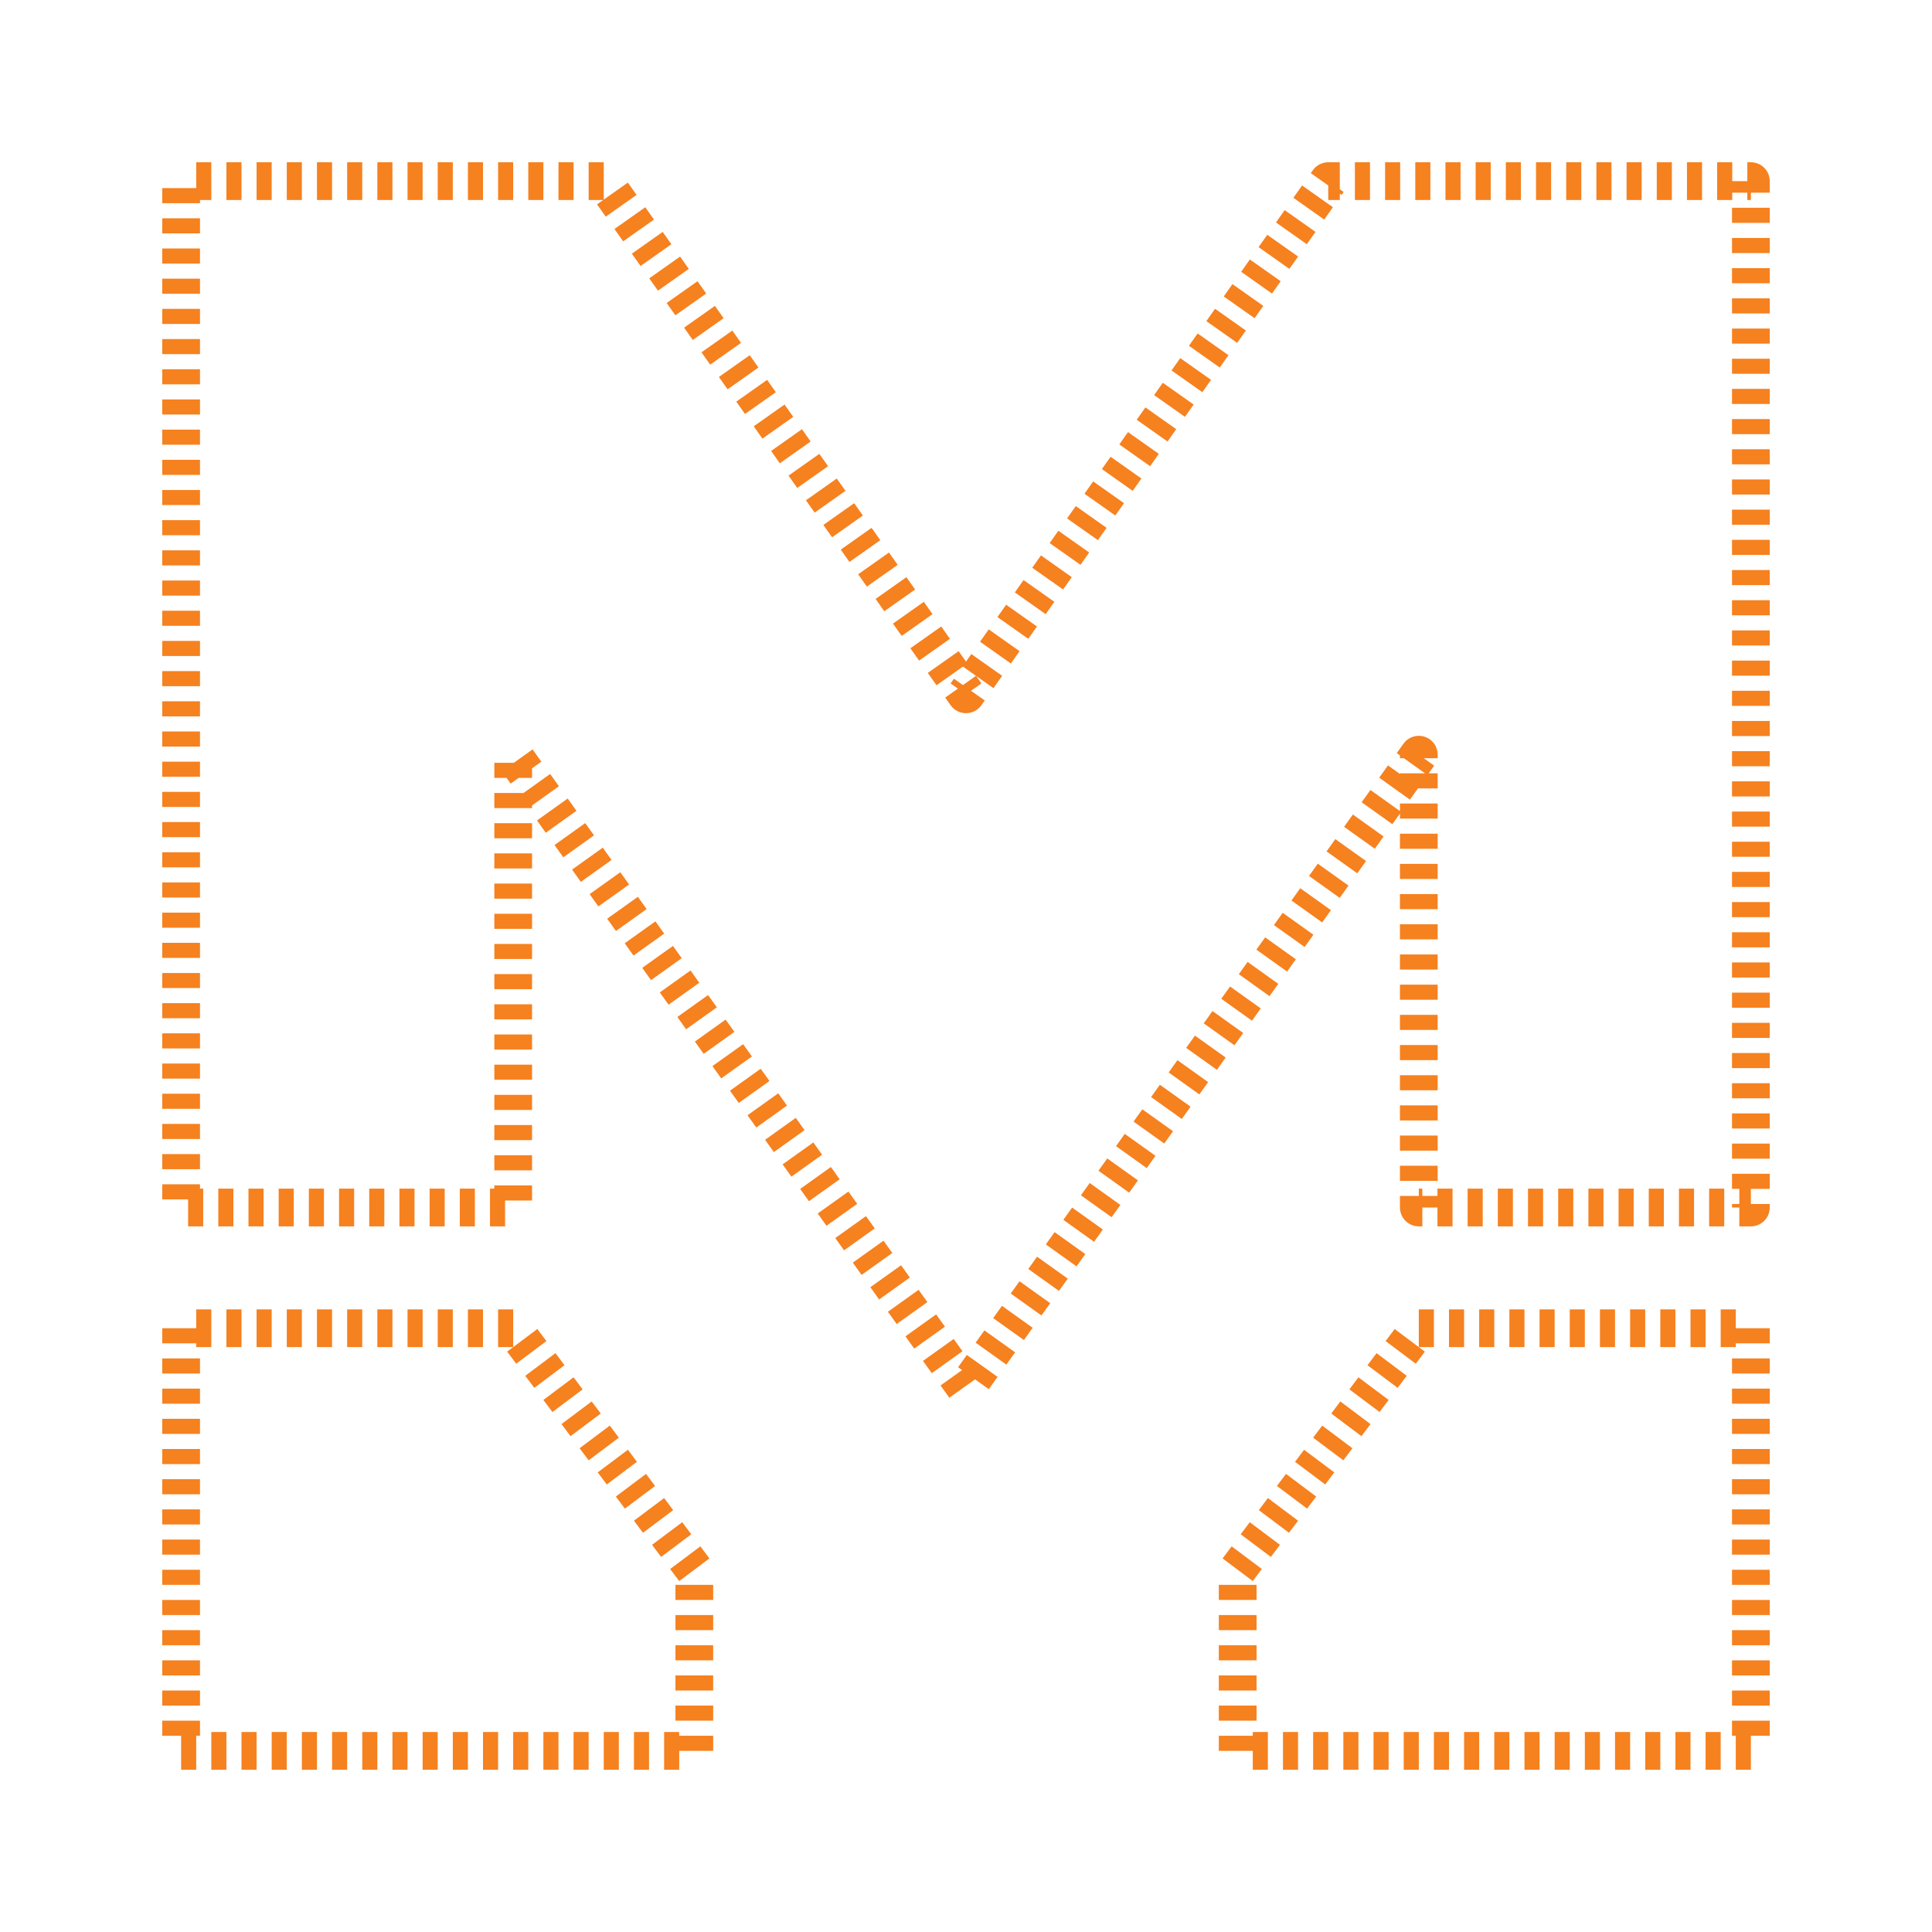
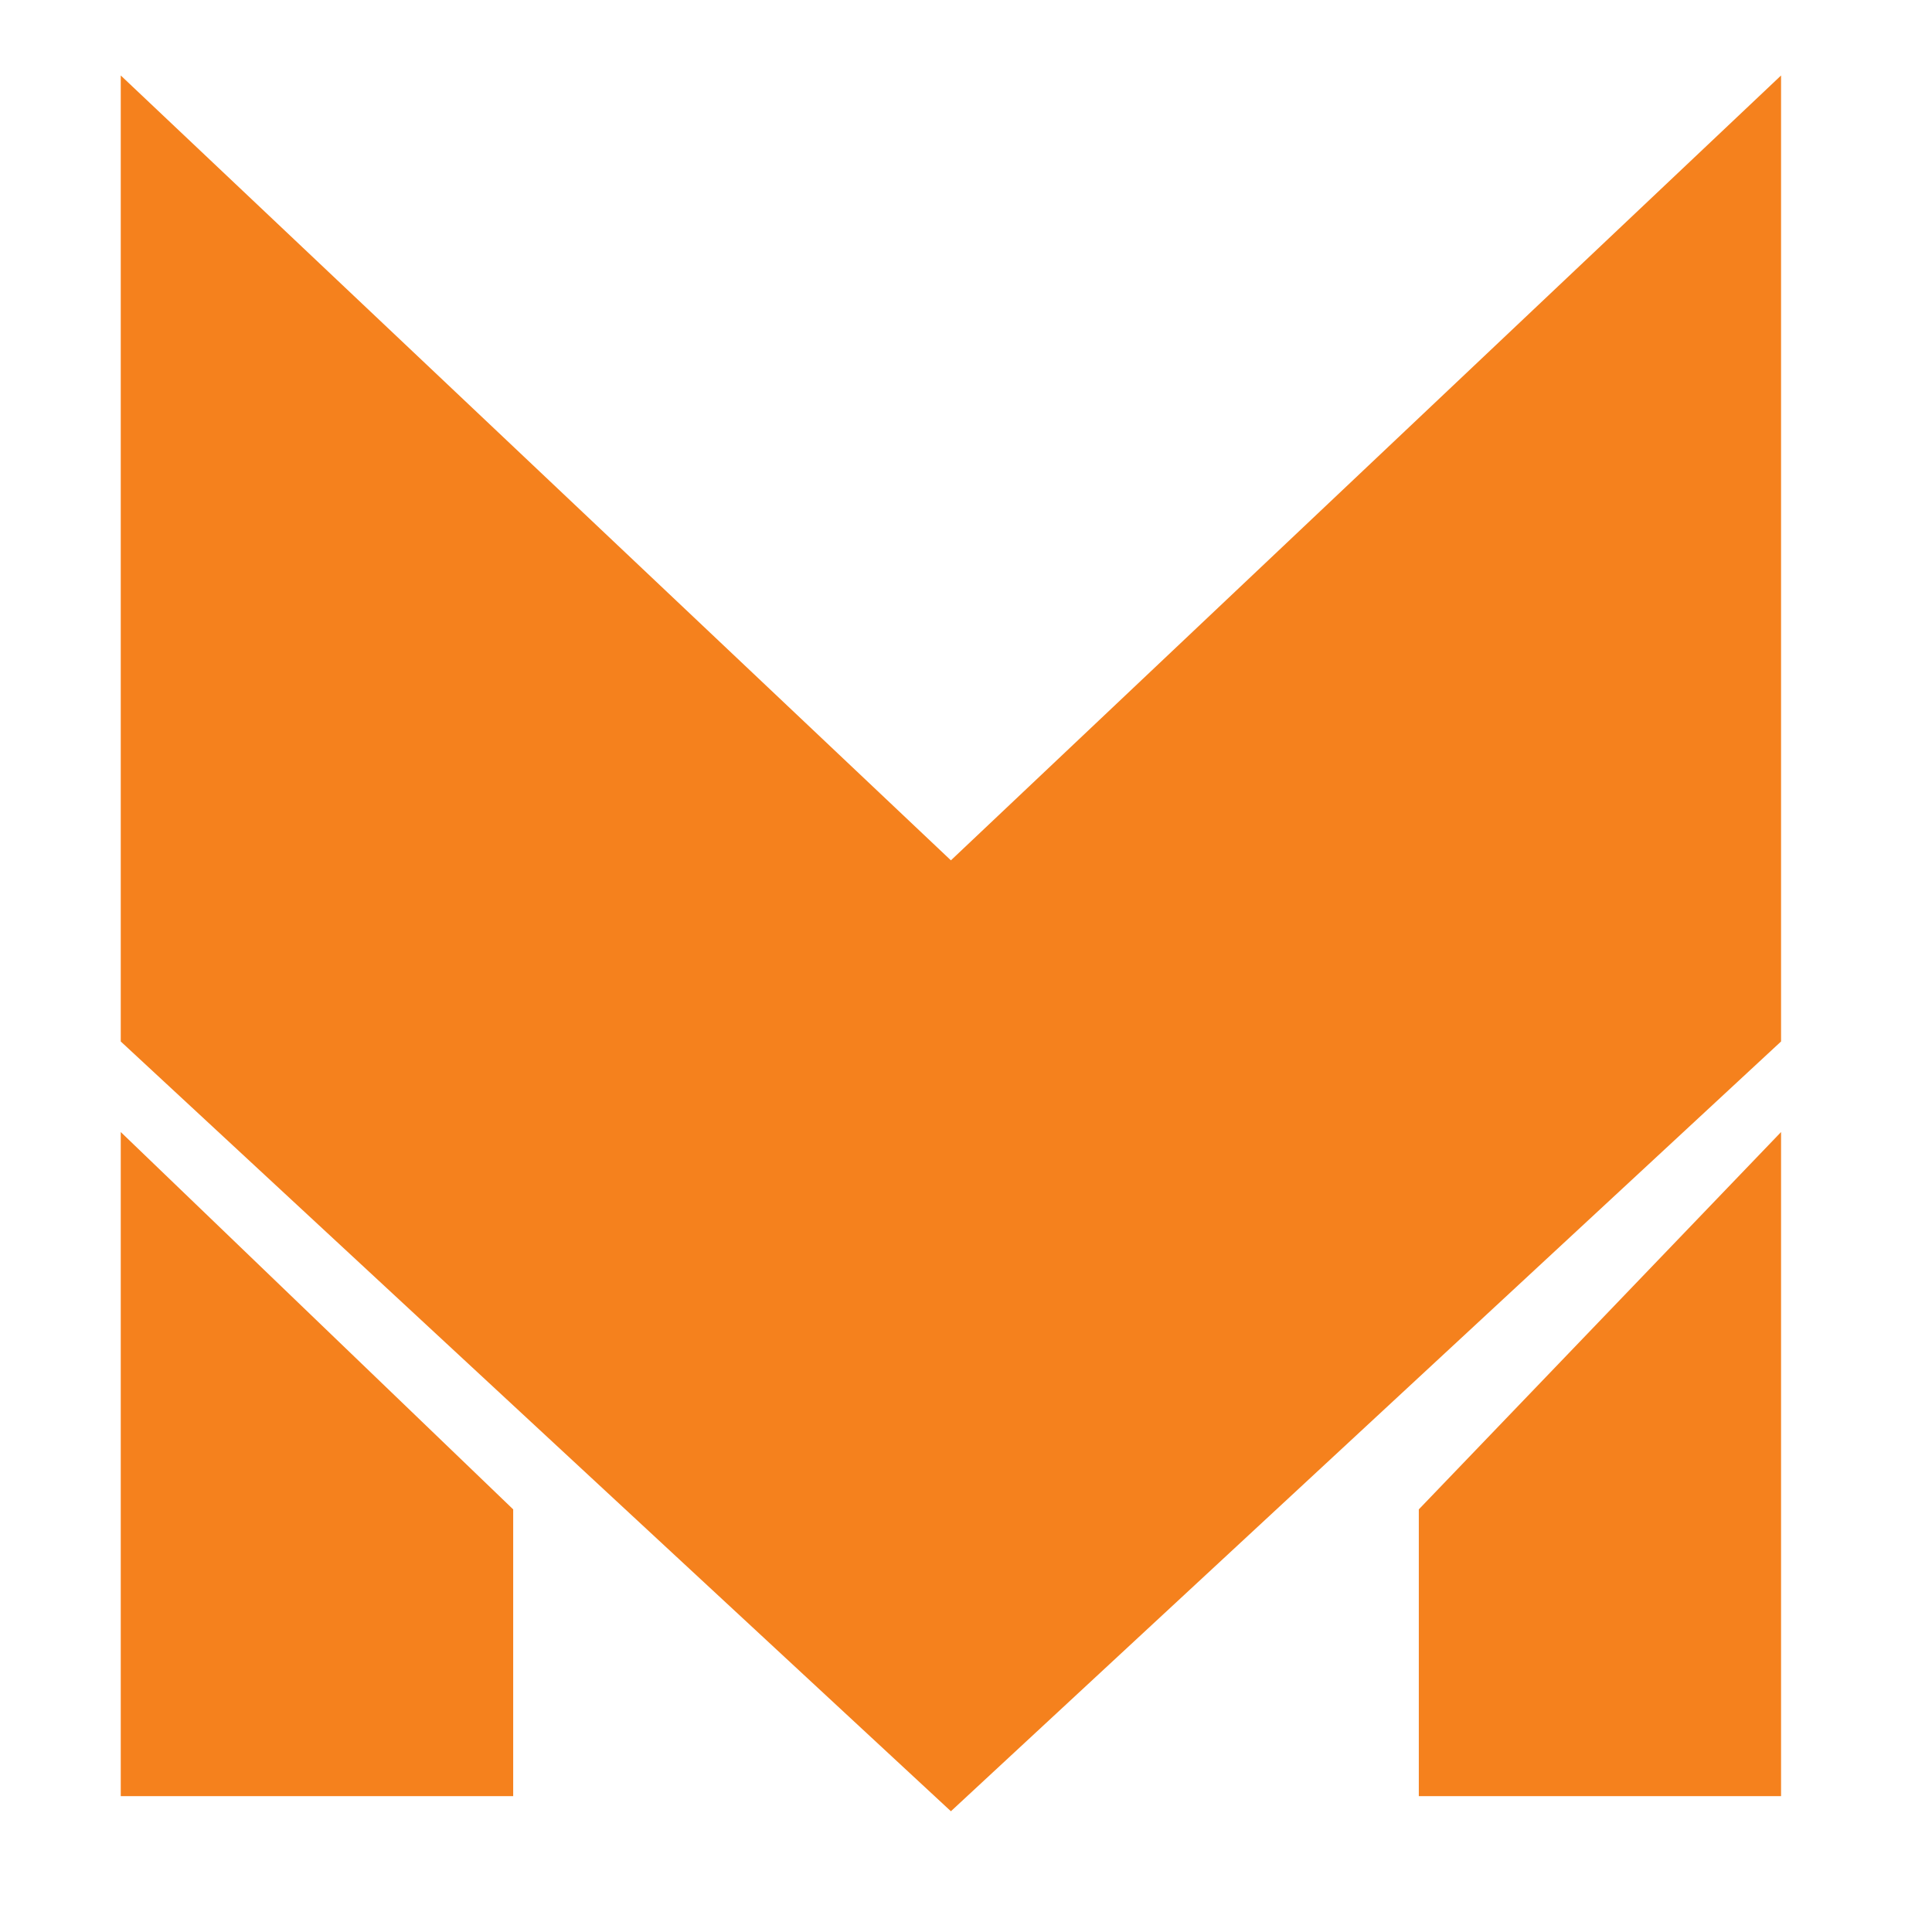
- <svg xmlns="http://www.w3.org/2000/svg" viewBox="0 0 128 128" fill="none" role="img" aria-label="Mindstory">
-   <style>
-     /* outline draws on, then fills orange */
-     .p {
-       fill: #f6811f;
-       fill-opacity: 0;
-       stroke: #f6811f;
-       stroke-width: 2.5;
-       stroke-linejoin: round;
-       stroke-dasharray: 1;
-       stroke-dashoffset: 1;
-       animation: draw .9s cubic-bezier(.6,0,.2,1) forwards, fill .45s ease .75s forwards;
-     }
-     /* legs rise into place */
-     .leg {
-       animation: draw .9s cubic-bezier(.6,0,.2,1) .15s forwards, fill .45s ease .9s forwards, rise .7s cubic-bezier(.2,.8,.2,1) .2s both;
-     }
-     /* light sweep that repeats every few seconds */
-     .shine { animation: shine 5s ease-in-out 1.6s infinite; }
- 
-     @keyframes draw  { to { stroke-dashoffset: 0 } }
-     @keyframes fill  { to { fill-opacity: 1; stroke-width: 0 } }
-     @keyframes rise  { from { transform: translateY(14px); opacity: 0 } to { transform: translateY(0); opacity: 1 } }
-     @keyframes shine { 0% { transform: translateX(-60px) } 35%, 100% { transform: translateX(200px) } }
- 
-     @media (prefers-reduced-motion: reduce) {
-       .p, .leg, .shine { animation: none !important; }
-       .p { fill-opacity: 1; stroke-width: 0; stroke-dashoffset: 0; }
-     }
-   </style>
-   <defs>
-     <clipPath id="mm-clip">
-       <path d="M12 12H40L64 46L88 12H116V80H94V50L64 92L34 50V80H12Z" />
-       <path d="M12 88H34L46 104V116H12Z" />
-       <path d="M116 88H94L82 104V116H116Z" />
-     </clipPath>
-     <linearGradient id="mm-shine" x1="0" x2="1" y1="0" y2="0">
-       <stop offset="0" stop-color="#fff" stop-opacity="0" />
-       <stop offset=".5" stop-color="#fff" stop-opacity=".55" />
-       <stop offset="1" stop-color="#fff" stop-opacity="0" />
-     </linearGradient>
-   </defs>
-   <path class="p" pathLength="1" d="M12 12H40L64 46L88 12H116V80H94V50L64 92L34 50V80H12Z" />
-   <path class="p leg" pathLength="1" d="M12 88H34L46 104V116H12Z" />
-   <path class="p leg" pathLength="1" d="M116 88H94L82 104V116H116Z" />
-   <g clip-path="url(#mm-clip)">
-     <g transform="skewX(-20)">
-       <rect class="shine" x="-40" y="-10" width="34" height="150" fill="url(#mm-shine)" />
-     </g>
-   </g>
+ <svg xmlns="http://www.w3.org/2000/svg" viewBox="0 0 128 128" width="512" height="512">
+   <path fill="#F5811D" d="M8 5 L63 57 L118 5 L118 69 L63 120 L8 69 Z" />
+   <path fill="#F5811D" d="M8 75 L34 100 L34 119 L8 119 Z" />
+   <path fill="#F5811D" d="M94 100 L118 75 L118 119 L94 119 Z" />
</svg>
